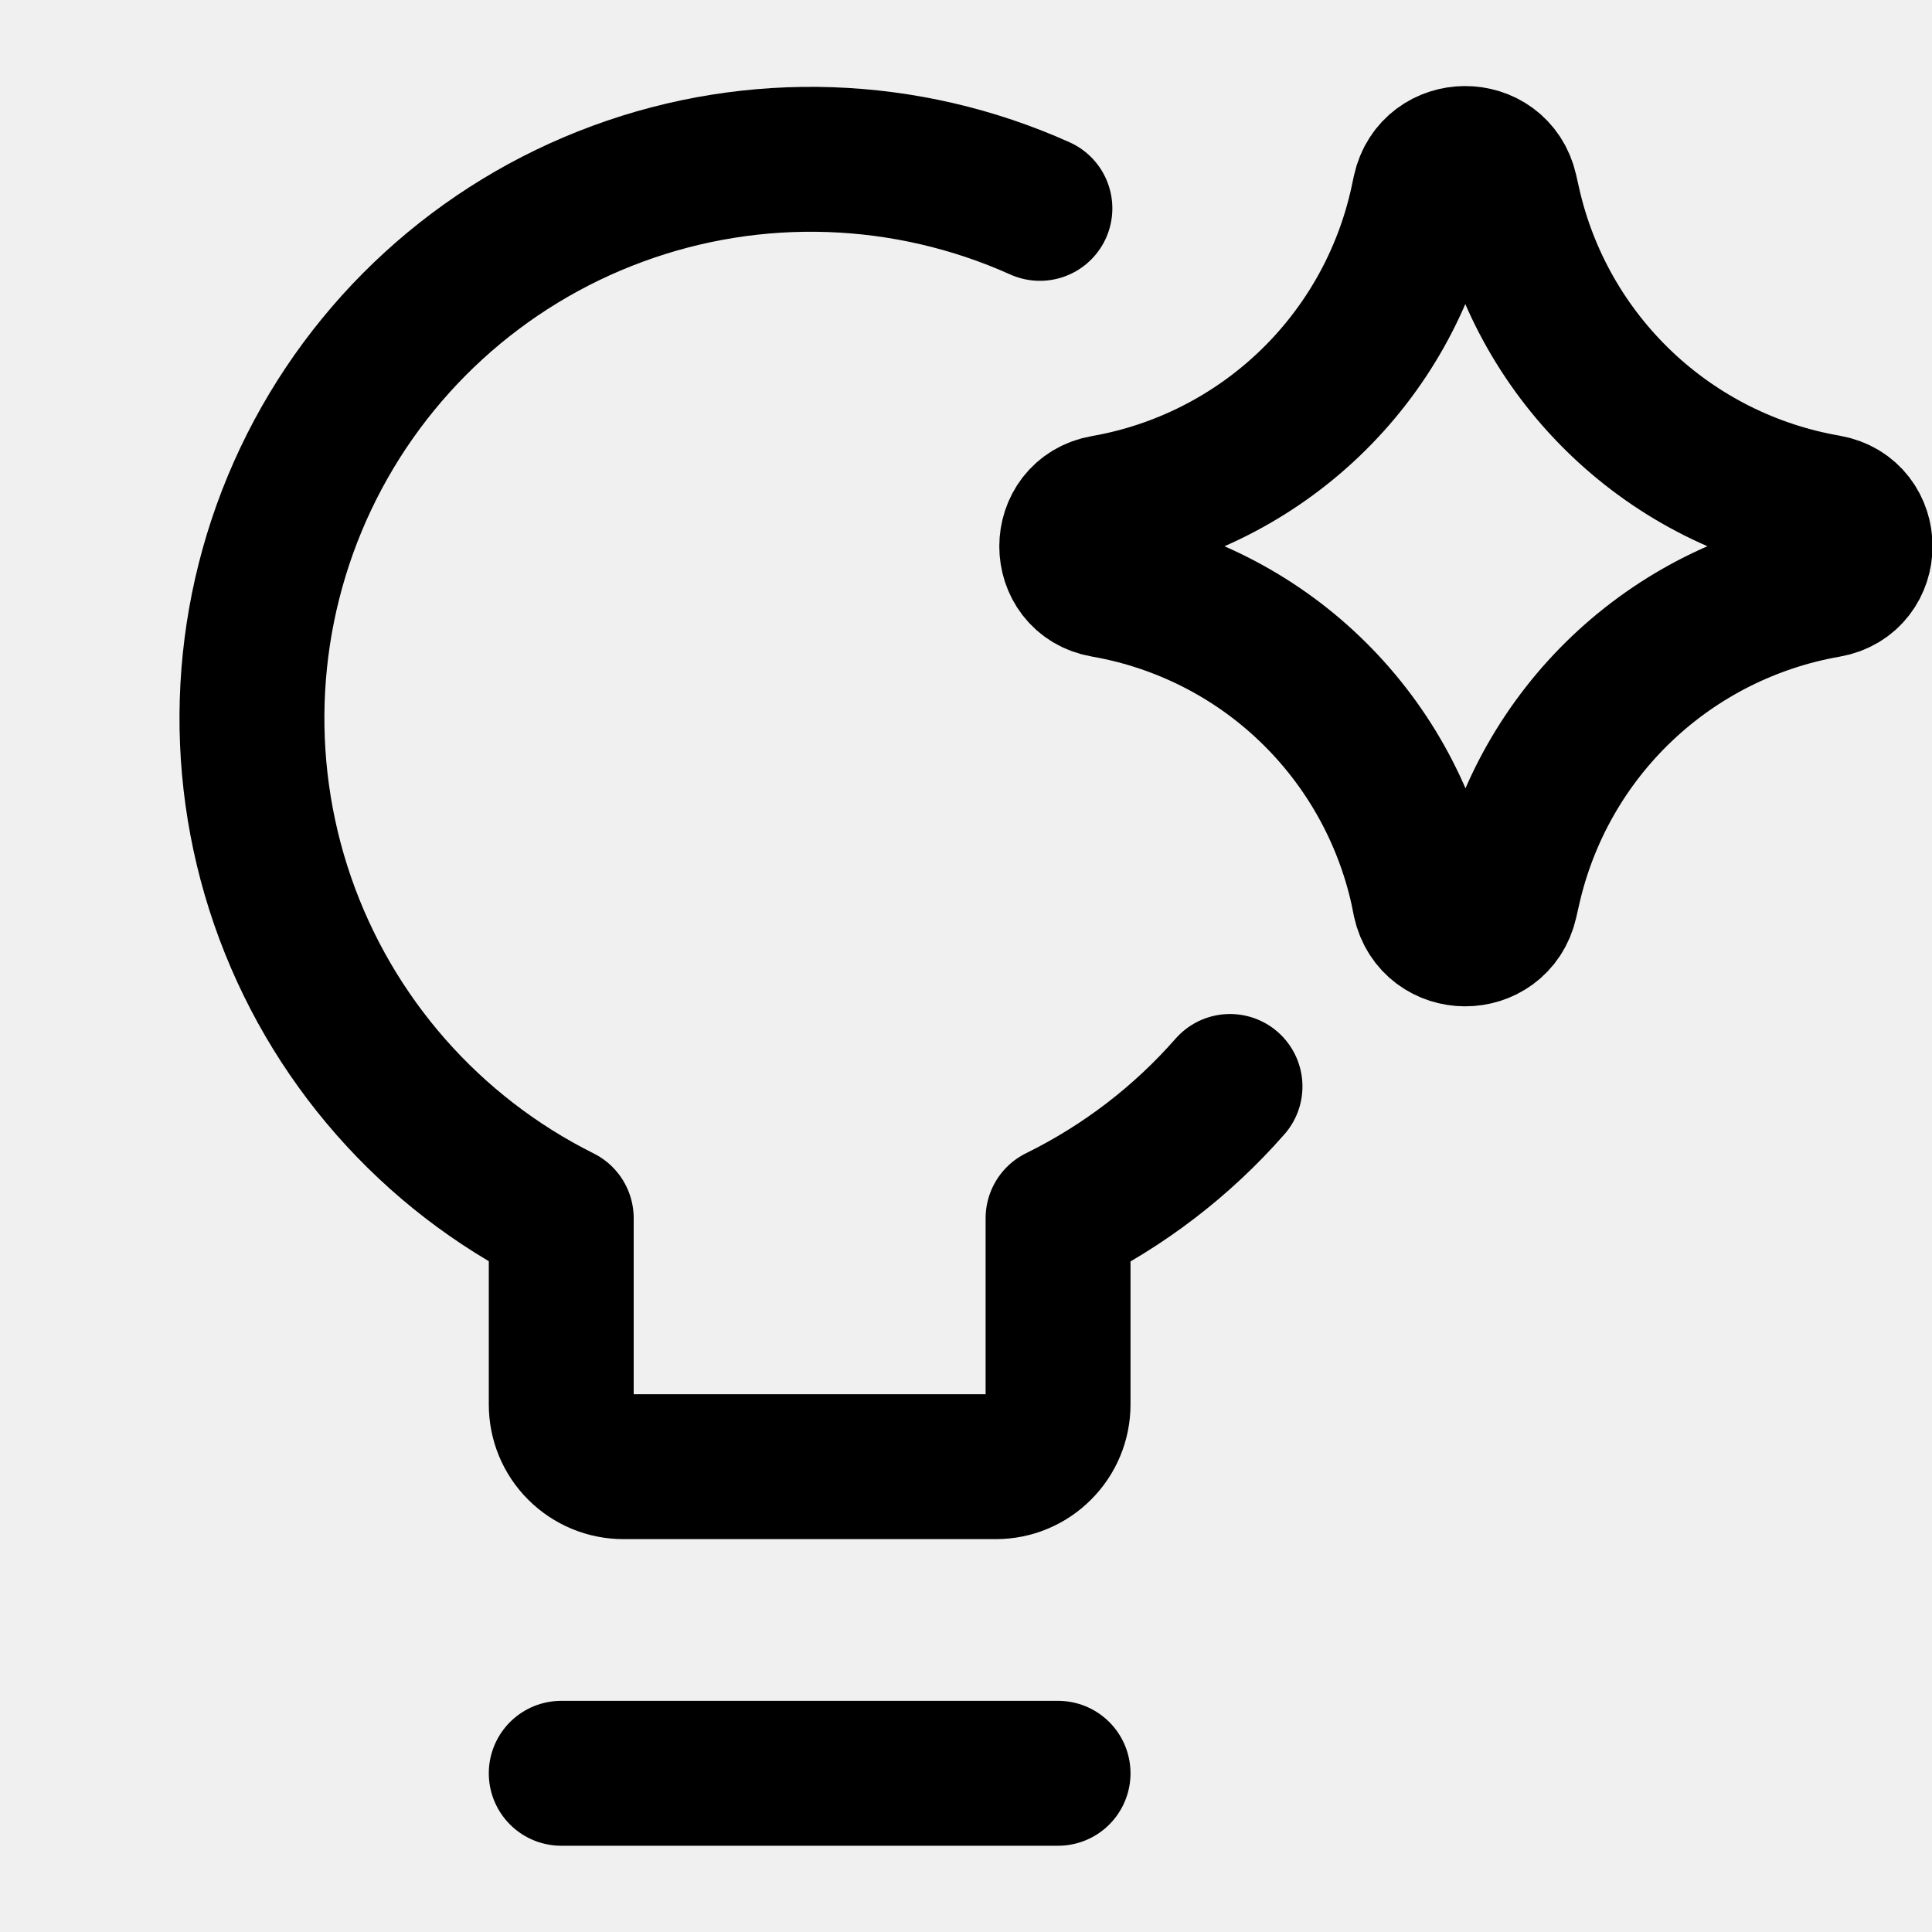
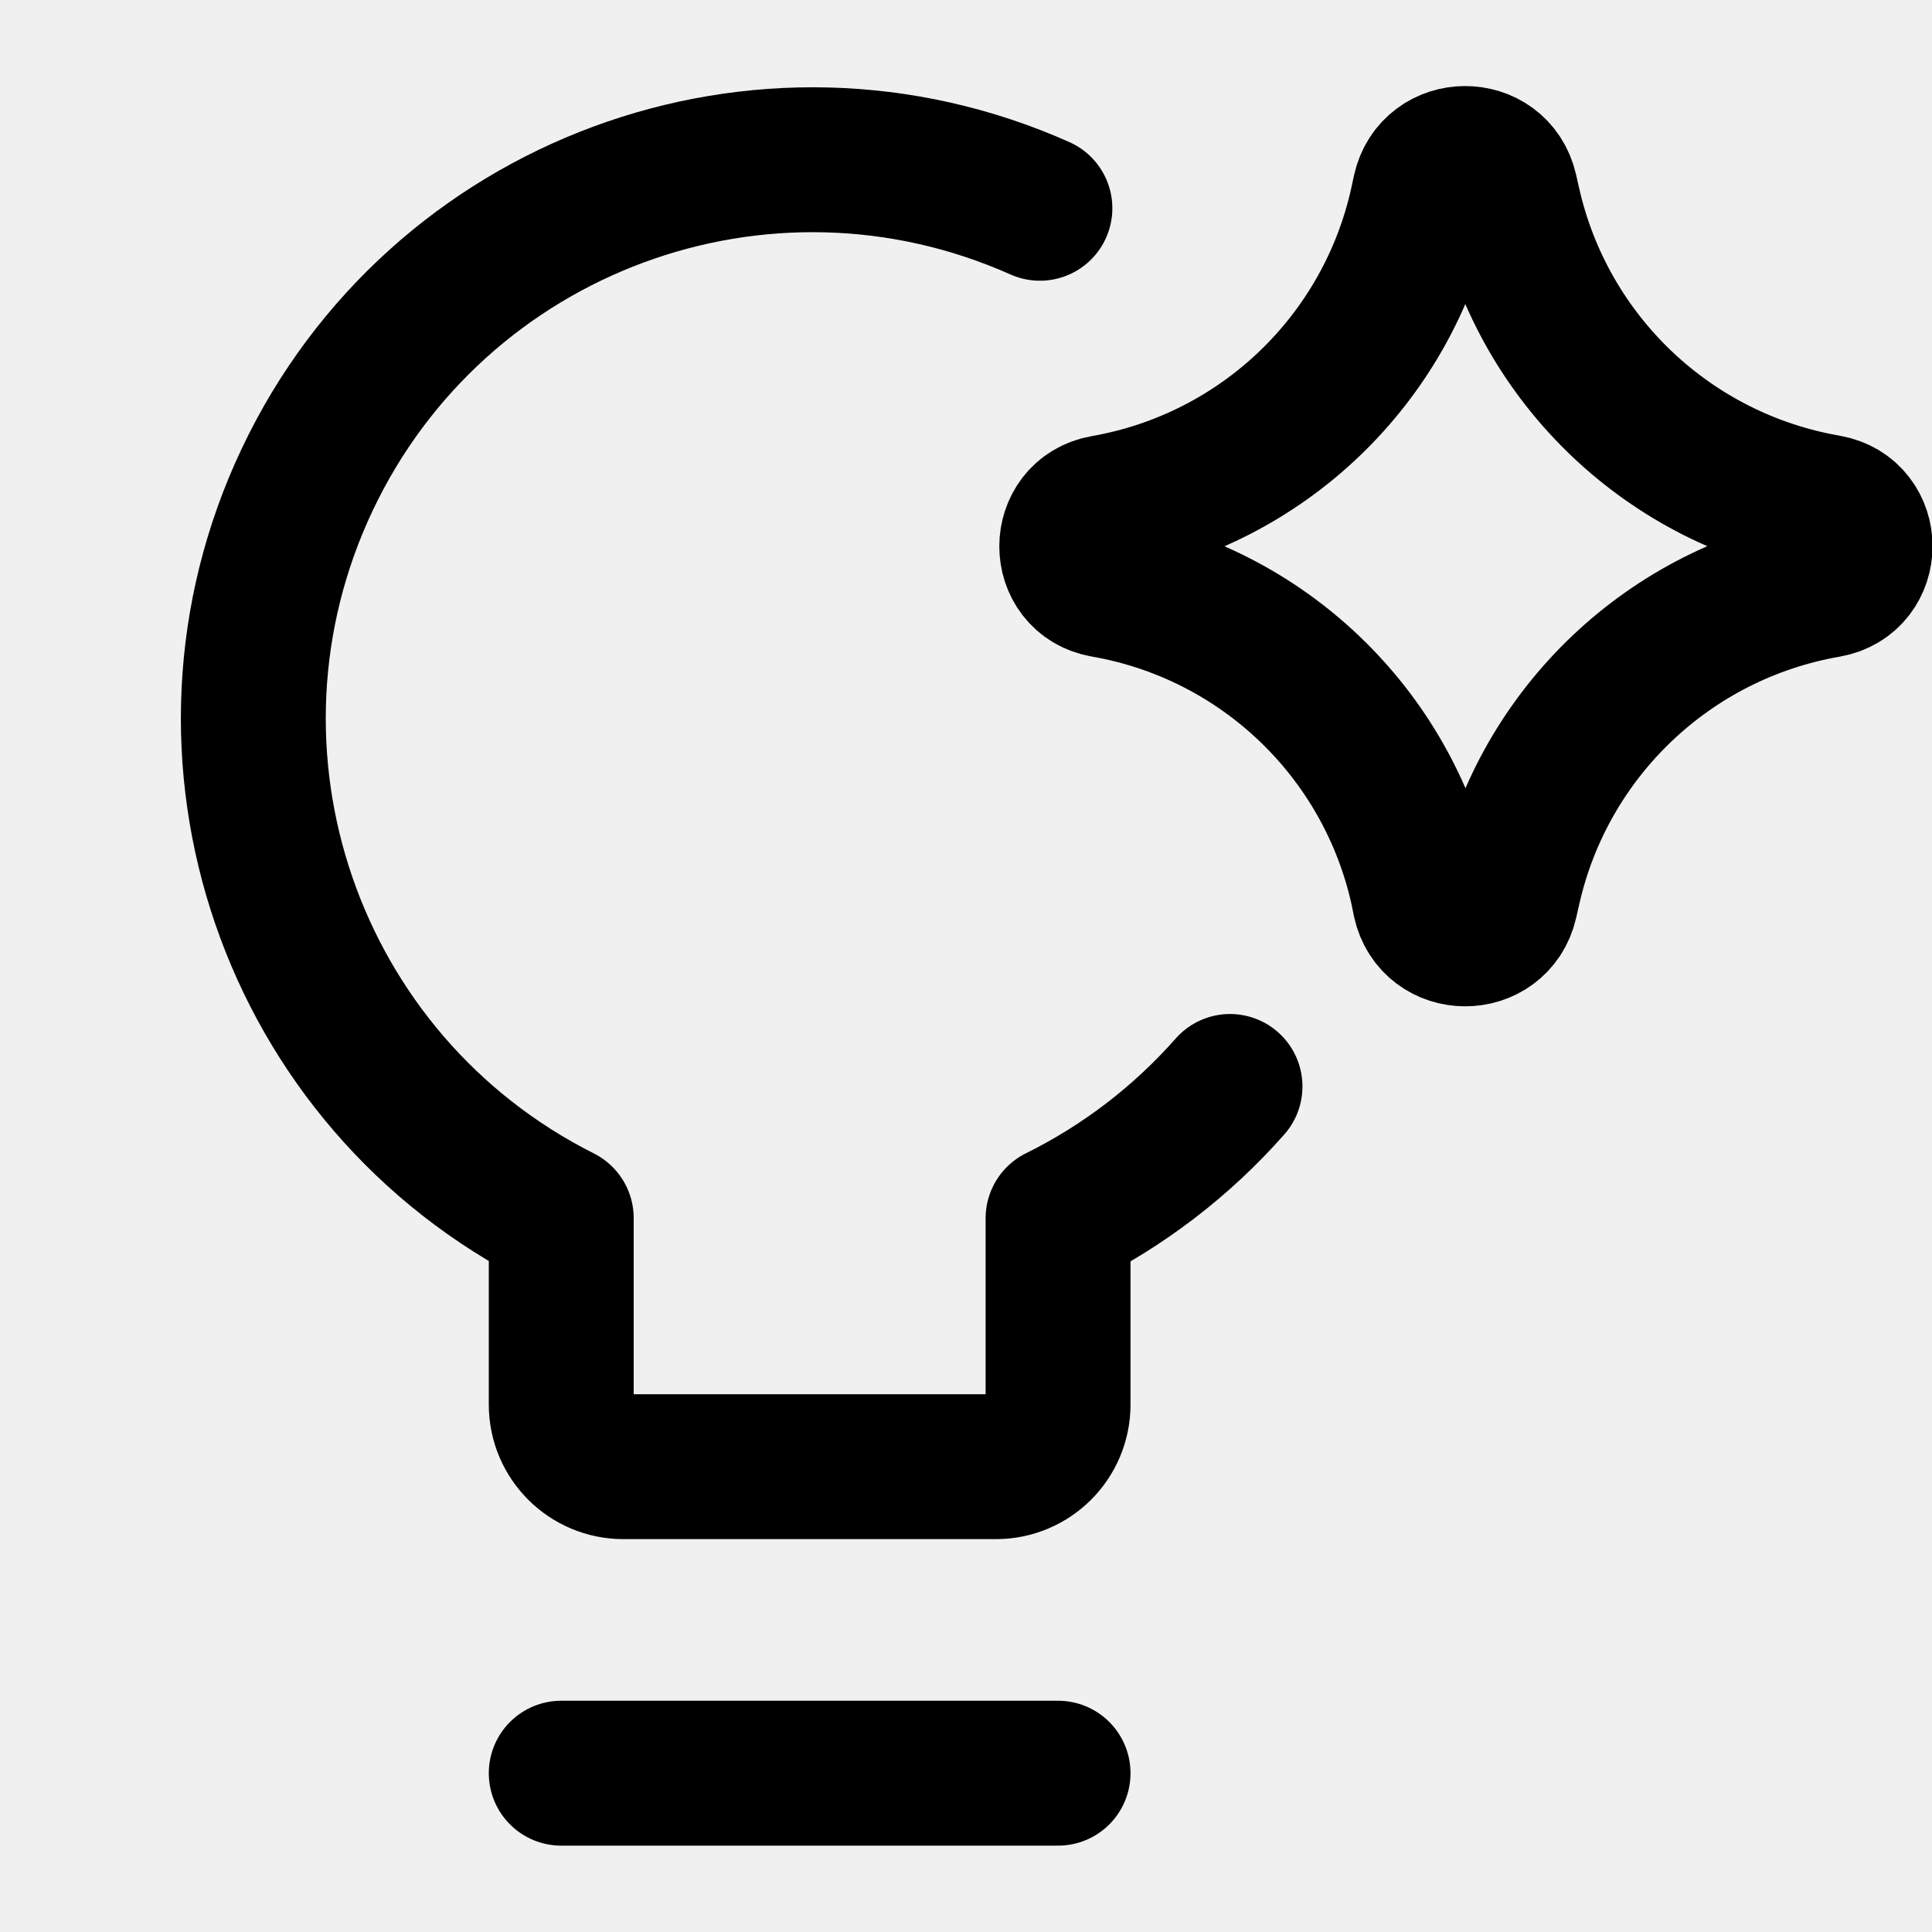
- <svg xmlns="http://www.w3.org/2000/svg" width="100%" height="100%" viewBox="0 0 20 20" fill="none">
-   <g clip-path="url(#clip0_124_1082)">
-     <path d="M12.733 11.247C12.237 11.813 11.633 12.276 10.953 12.611V14.54C10.953 14.71 10.885 14.874 10.764 14.994C10.644 15.115 10.48 15.183 10.31 15.183H6.453C6.282 15.183 6.119 15.115 5.998 14.994C5.877 14.874 5.81 14.71 5.81 14.54V12.611C4.455 11.935 3.419 10.755 2.925 9.324C2.431 7.893 2.517 6.325 3.165 4.957C3.814 3.588 4.973 2.529 6.394 2.006C7.814 1.482 9.384 1.537 10.765 2.157M5.81 18.357H10.953" stroke="currentColor" stroke-width="1.5" stroke-linecap="round" stroke-linejoin="round" />
-     <path d="M11.433 6.058C10.982 5.98 10.982 5.332 11.433 5.253C12.232 5.113 12.971 4.739 13.557 4.178C14.142 3.618 14.548 2.895 14.722 2.103L14.749 1.977C14.847 1.531 15.482 1.528 15.584 1.973L15.617 2.119C15.796 2.908 16.205 3.626 16.792 4.183C17.379 4.74 18.117 5.111 18.915 5.249C19.369 5.329 19.369 5.98 18.915 6.059C18.118 6.198 17.38 6.569 16.793 7.126C16.206 7.683 15.798 8.401 15.618 9.19L15.585 9.335C15.483 9.78 14.848 9.778 14.75 9.331L14.725 9.207C14.55 8.414 14.144 7.692 13.558 7.131C12.972 6.57 12.232 6.197 11.433 6.058Z" stroke="currentColor" stroke-width="1.5" stroke-linecap="round" stroke-linejoin="round" />
+ <svg xmlns="http://www.w3.org/2000/svg" fill="none" viewBox="0 0 20 20">
+   <g stroke="currentColor" stroke-linecap="round" stroke-linejoin="round" stroke-width="1.5" clip-path="url(#a)">
+     <path d="M12.733 11.247a5.8 5.8 0 0 1-1.78 1.364v1.929a.643.643 0 0 1-.643.643H6.453a.643.643 0 0 1-.643-.643V12.61a5.786 5.786 0 0 1 4.955-10.454m-4.955 16.2h5.143" />
+     <path d="M11.433 6.058c-.451-.078-.451-.726 0-.805a4.09 4.09 0 0 0 3.289-3.15l.027-.126c.098-.446.733-.449.835-.004l.033.146a4.1 4.1 0 0 0 3.298 3.13c.454.08.454.73 0 .81a4.1 4.1 0 0 0-3.297 3.131l-.033.145c-.102.445-.737.443-.835-.004l-.025-.124a4.09 4.09 0 0 0-3.292-3.149" />
  </g>
  <defs>
-     <clipPath id="clip0_124_1082">
-       <rect width="20" height="20" fill="white" />
+     <clipPath id="a">
+       <path fill="#fff" d="M0 0h20v20H0z" />
    </clipPath>
  </defs>
</svg>
